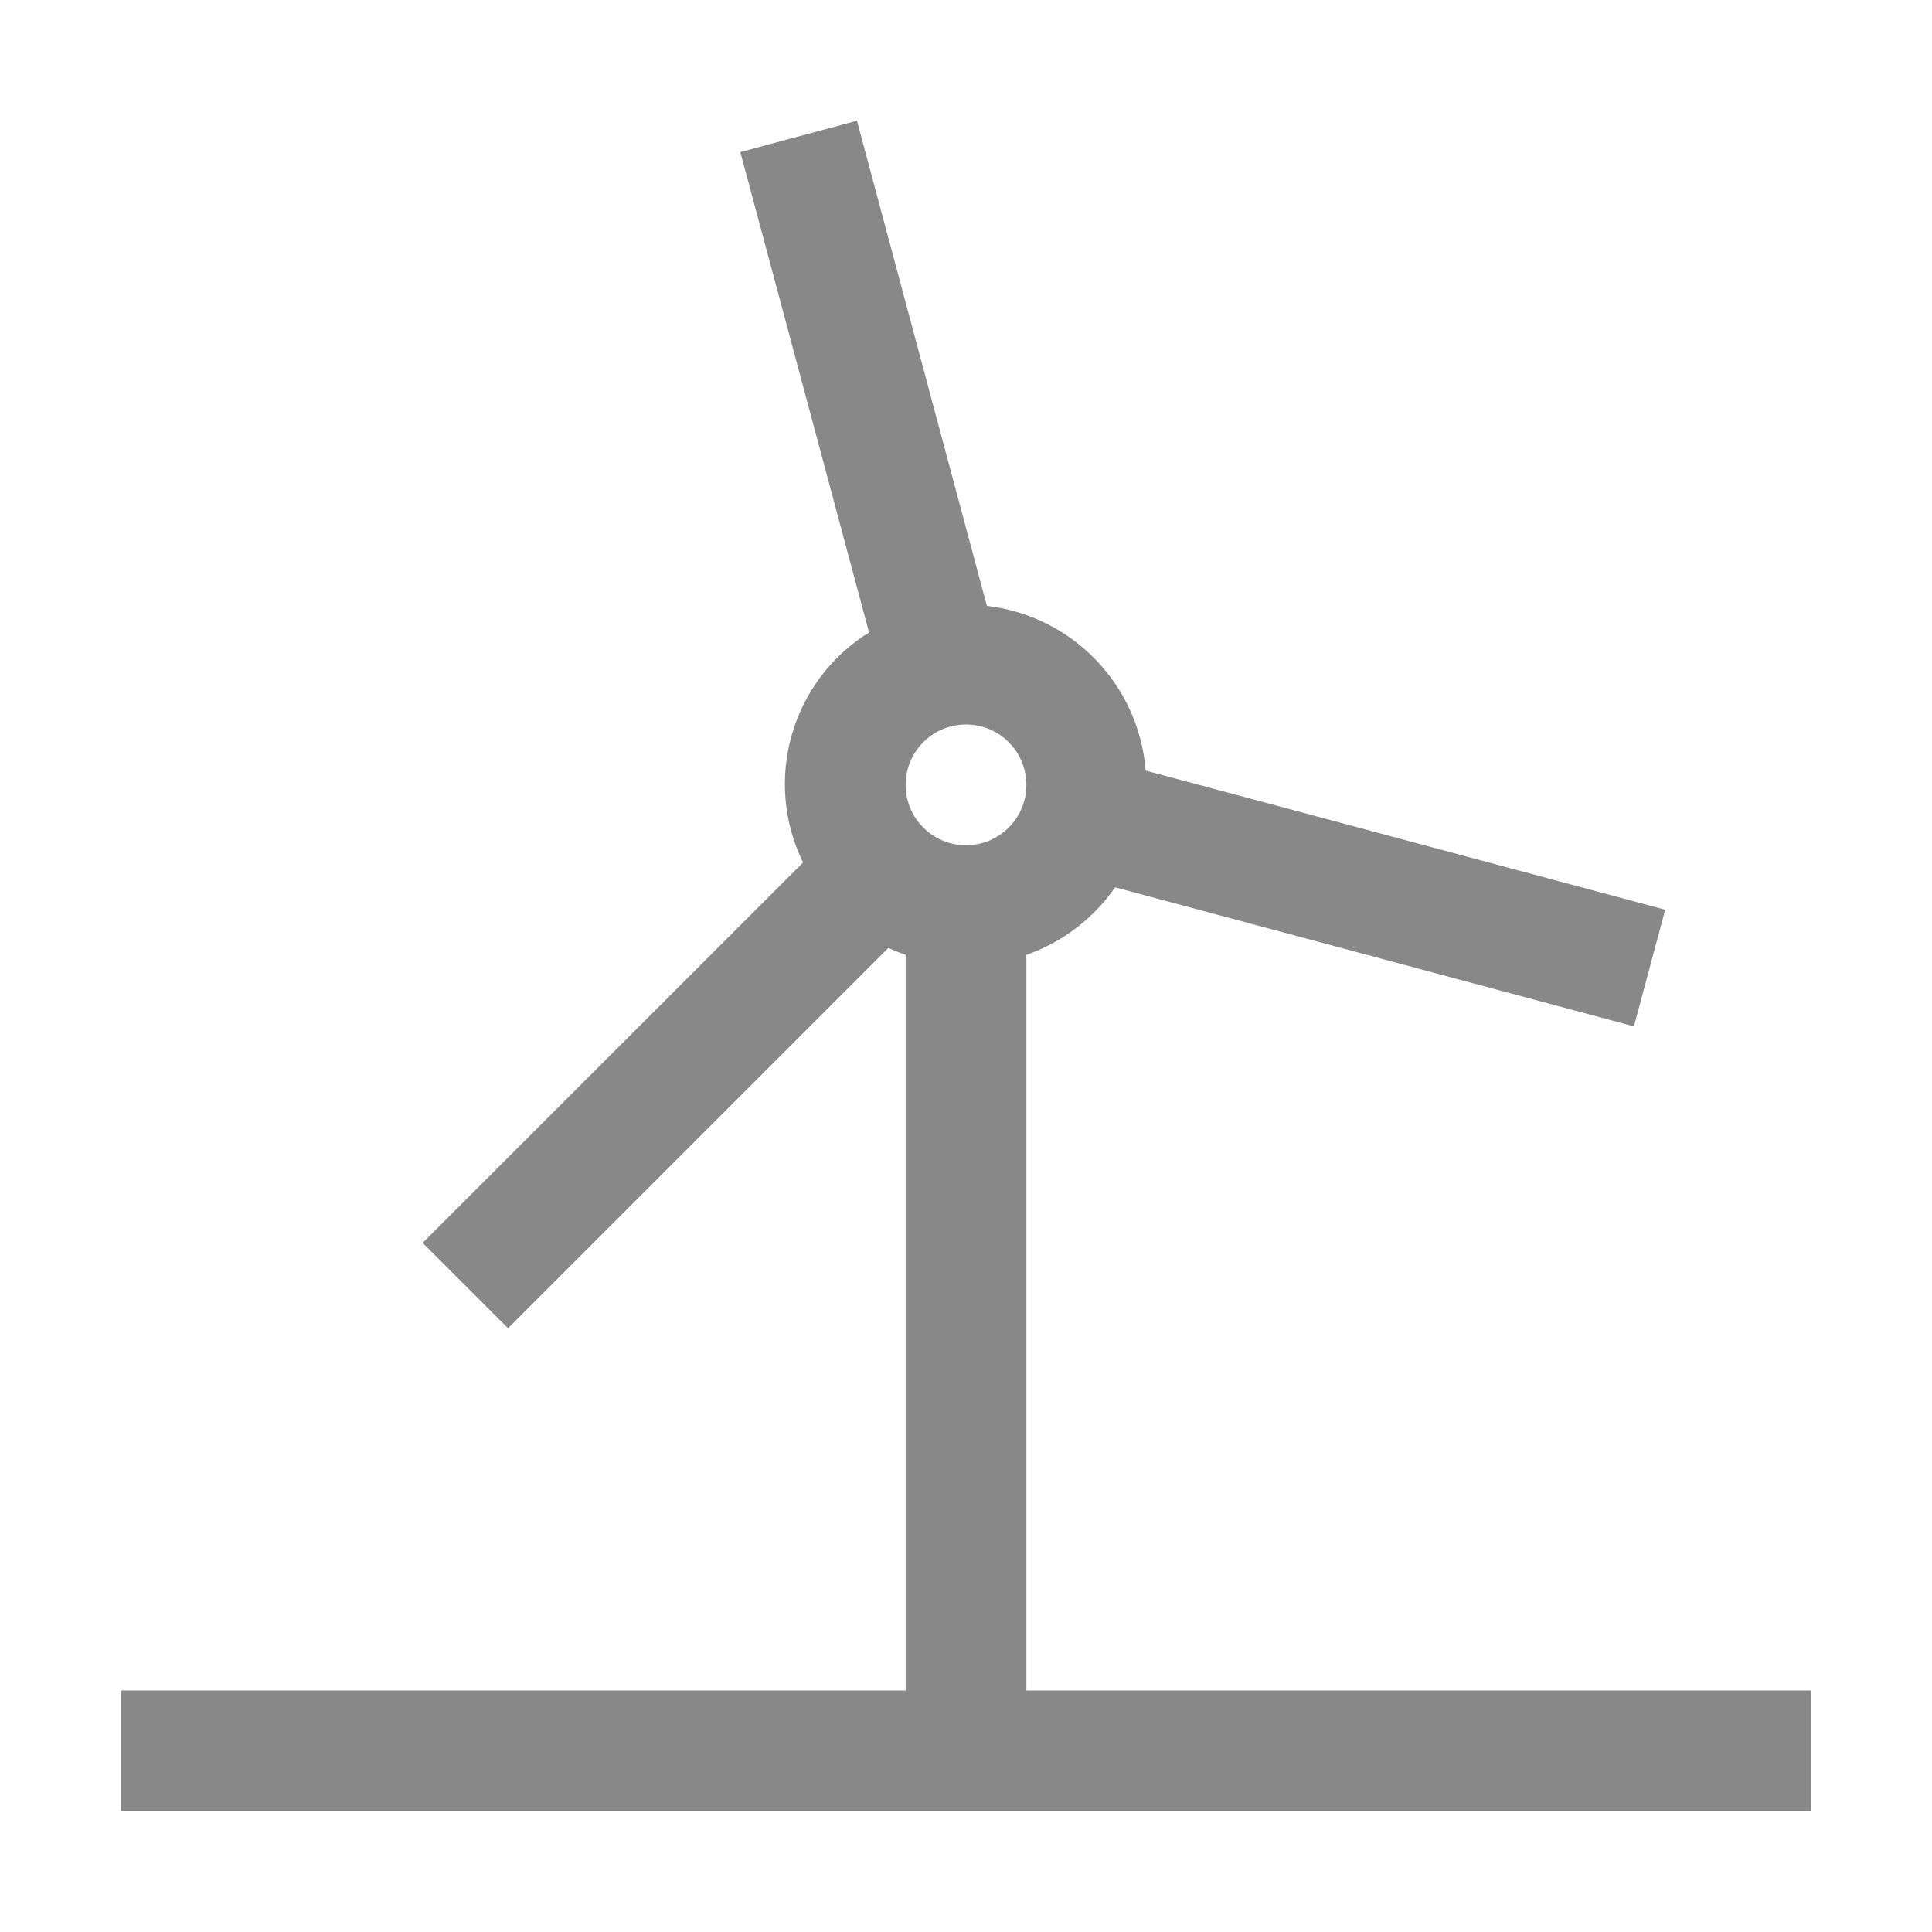
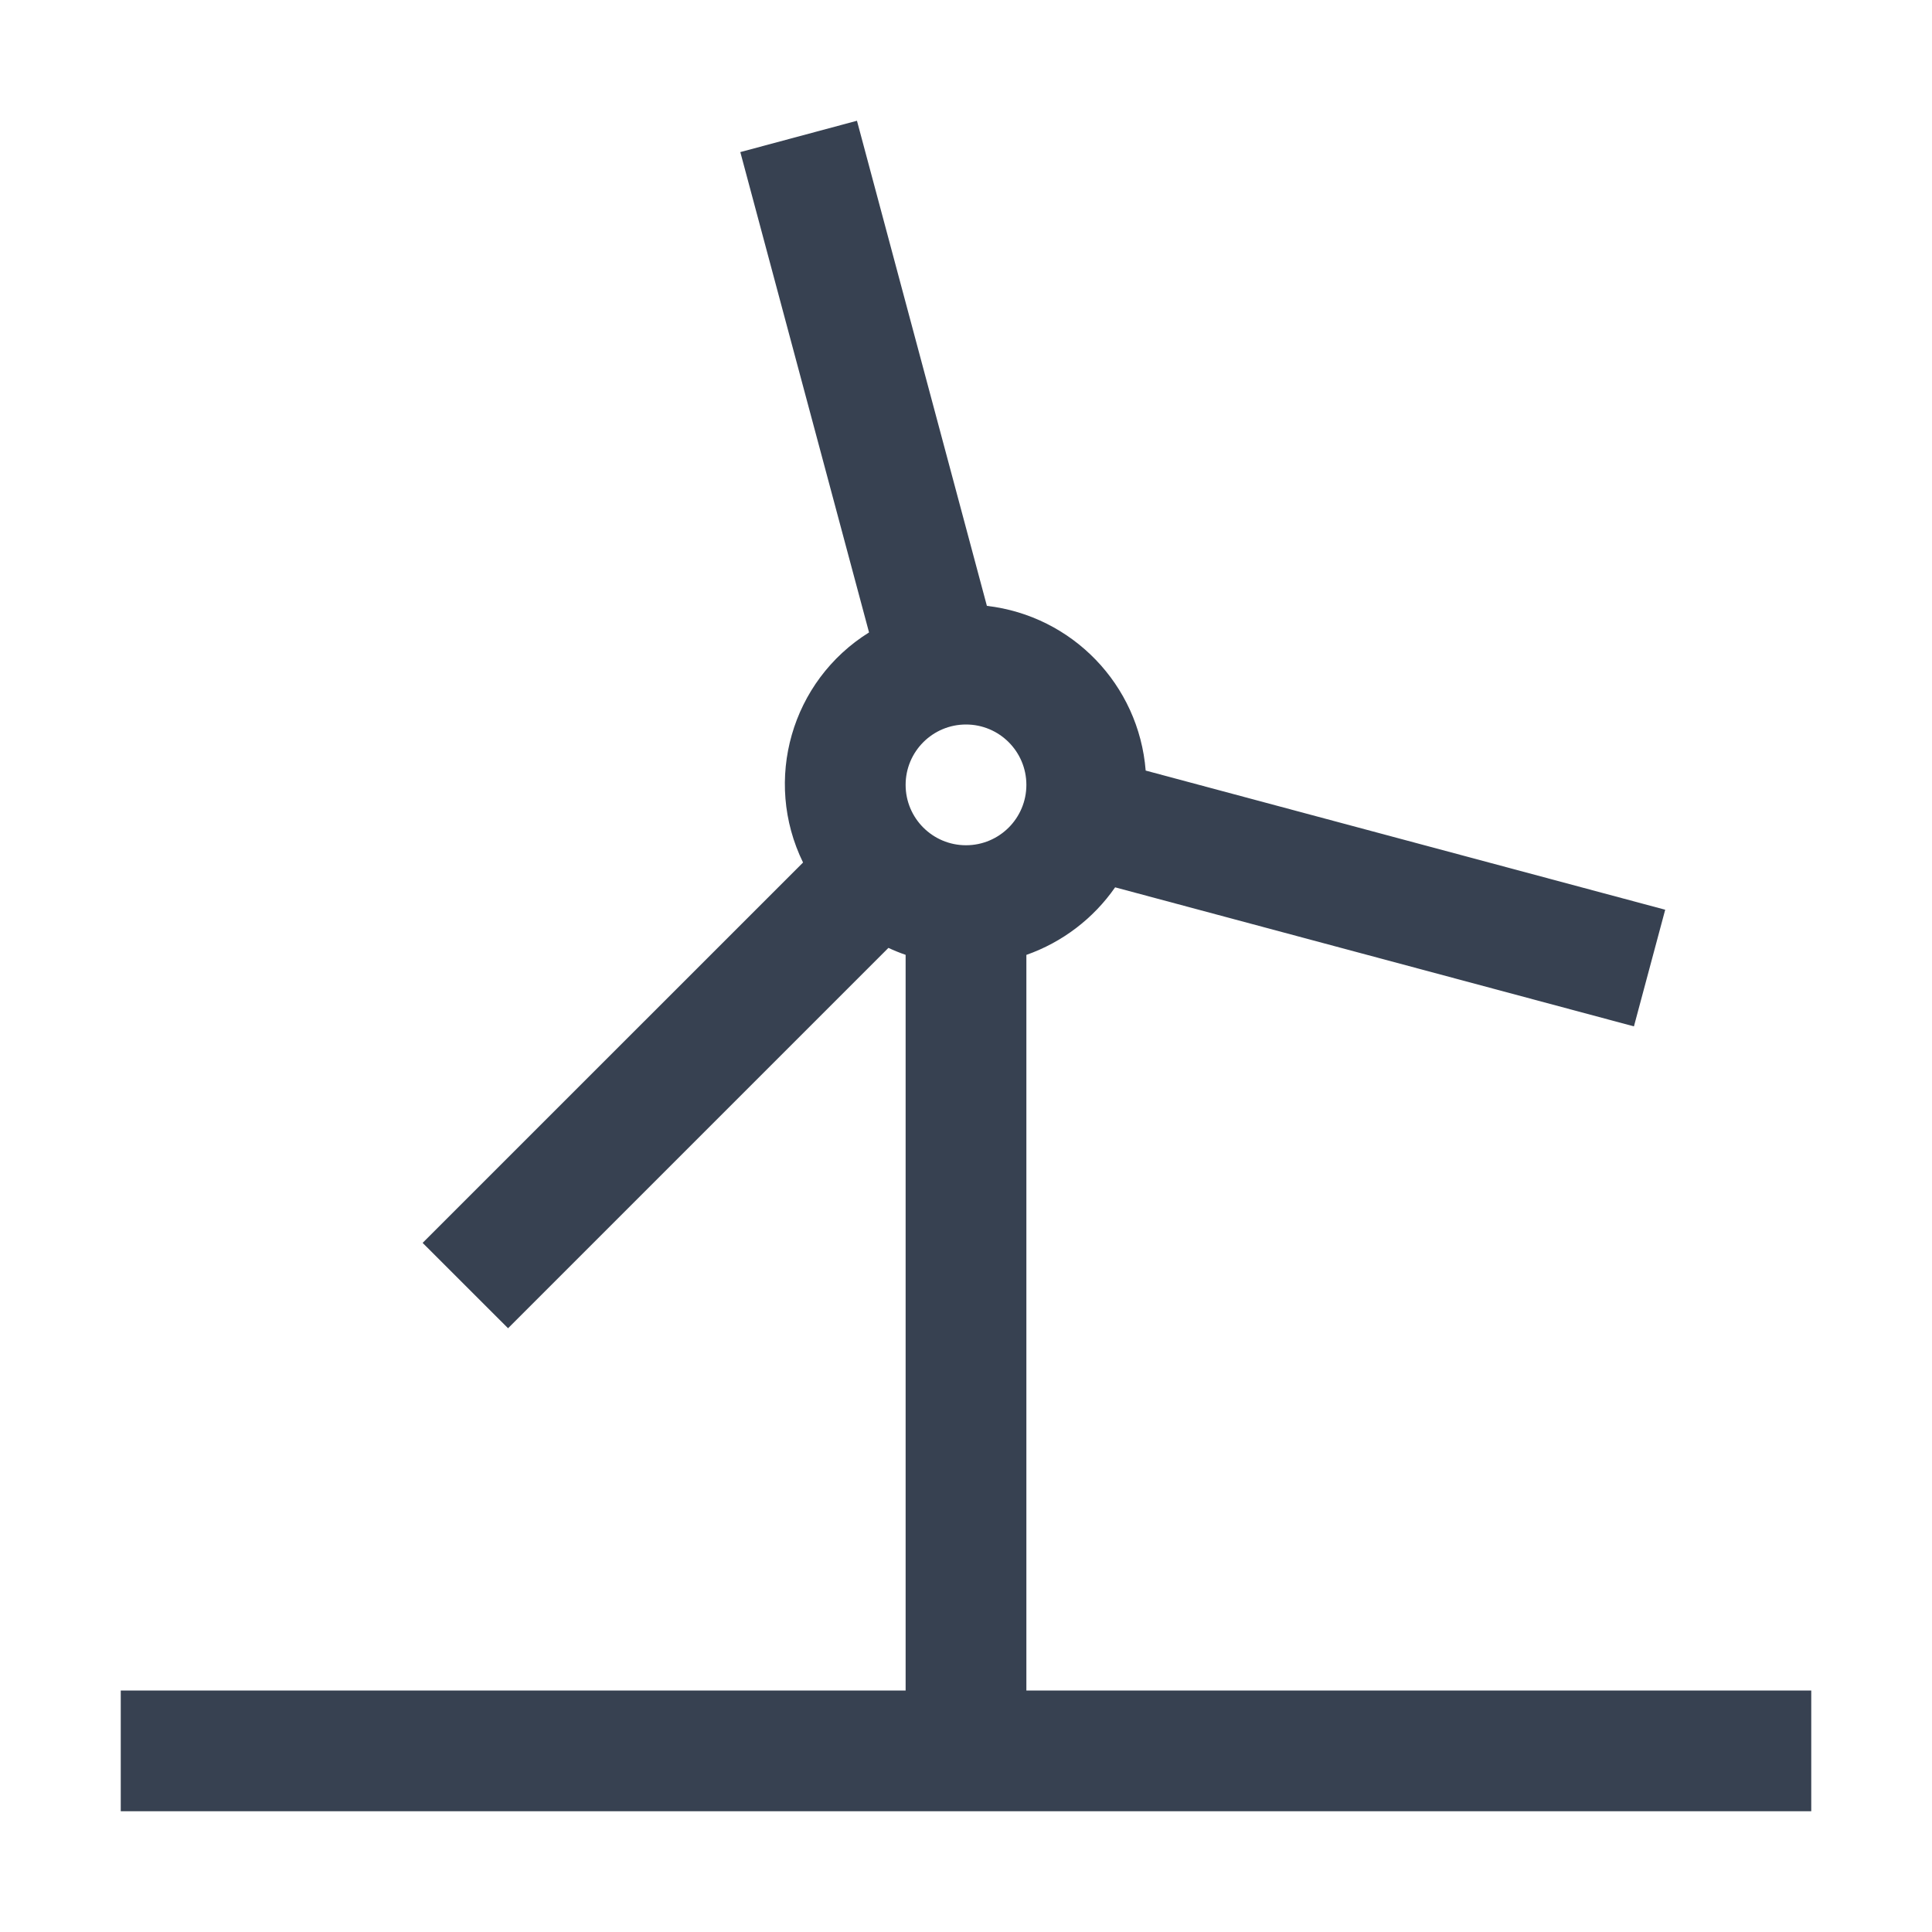
<svg xmlns="http://www.w3.org/2000/svg" aria-hidden="true" role="img" class="iconify iconify--carbon" width="32" height="32" preserveAspectRatio="xMidYMid meet" viewBox="0 0 32 32">
-   <path fill="#888888" d="M17 28V15.816a3.006 3.006 0 0 0 1.47-1.119L27.063 17l.518-1.932l-8.605-2.305a2.985 2.985 0 0 0-2.63-2.728L14.194 2l-1.932.519l2.132 7.956a2.959 2.959 0 0 0-1.093 3.811L7 20.586L8.415 22l6.3-6.3a2.894 2.894 0 0 0 .285.115V28H2v2h28v-2Zm0-15a1 1 0 1 1-1-1a1 1 0 0 1 1 1Z" />
+   <style type="text/css">
+     path { fill: #374151; }
+     @media (prefers-color-scheme: dark) {
+       path { fill: #e5e7eb; }
+     }
+   </style>
+   <path fill="currentColor" d="M17 28V15.816a3.006 3.006 0 0 0 1.47-1.119L27.063 17l.518-1.932l-8.605-2.305a2.985 2.985 0 0 0-2.63-2.728L14.194 2l-1.932.519l2.132 7.956a2.959 2.959 0 0 0-1.093 3.811L7 20.586L8.415 22l6.3-6.3a2.894 2.894 0 0 0 .285.115V28H2v2h28v-2Zm0-15a1 1 0 1 1-1-1a1 1 0 0 1 1 1Z" />
</svg>
